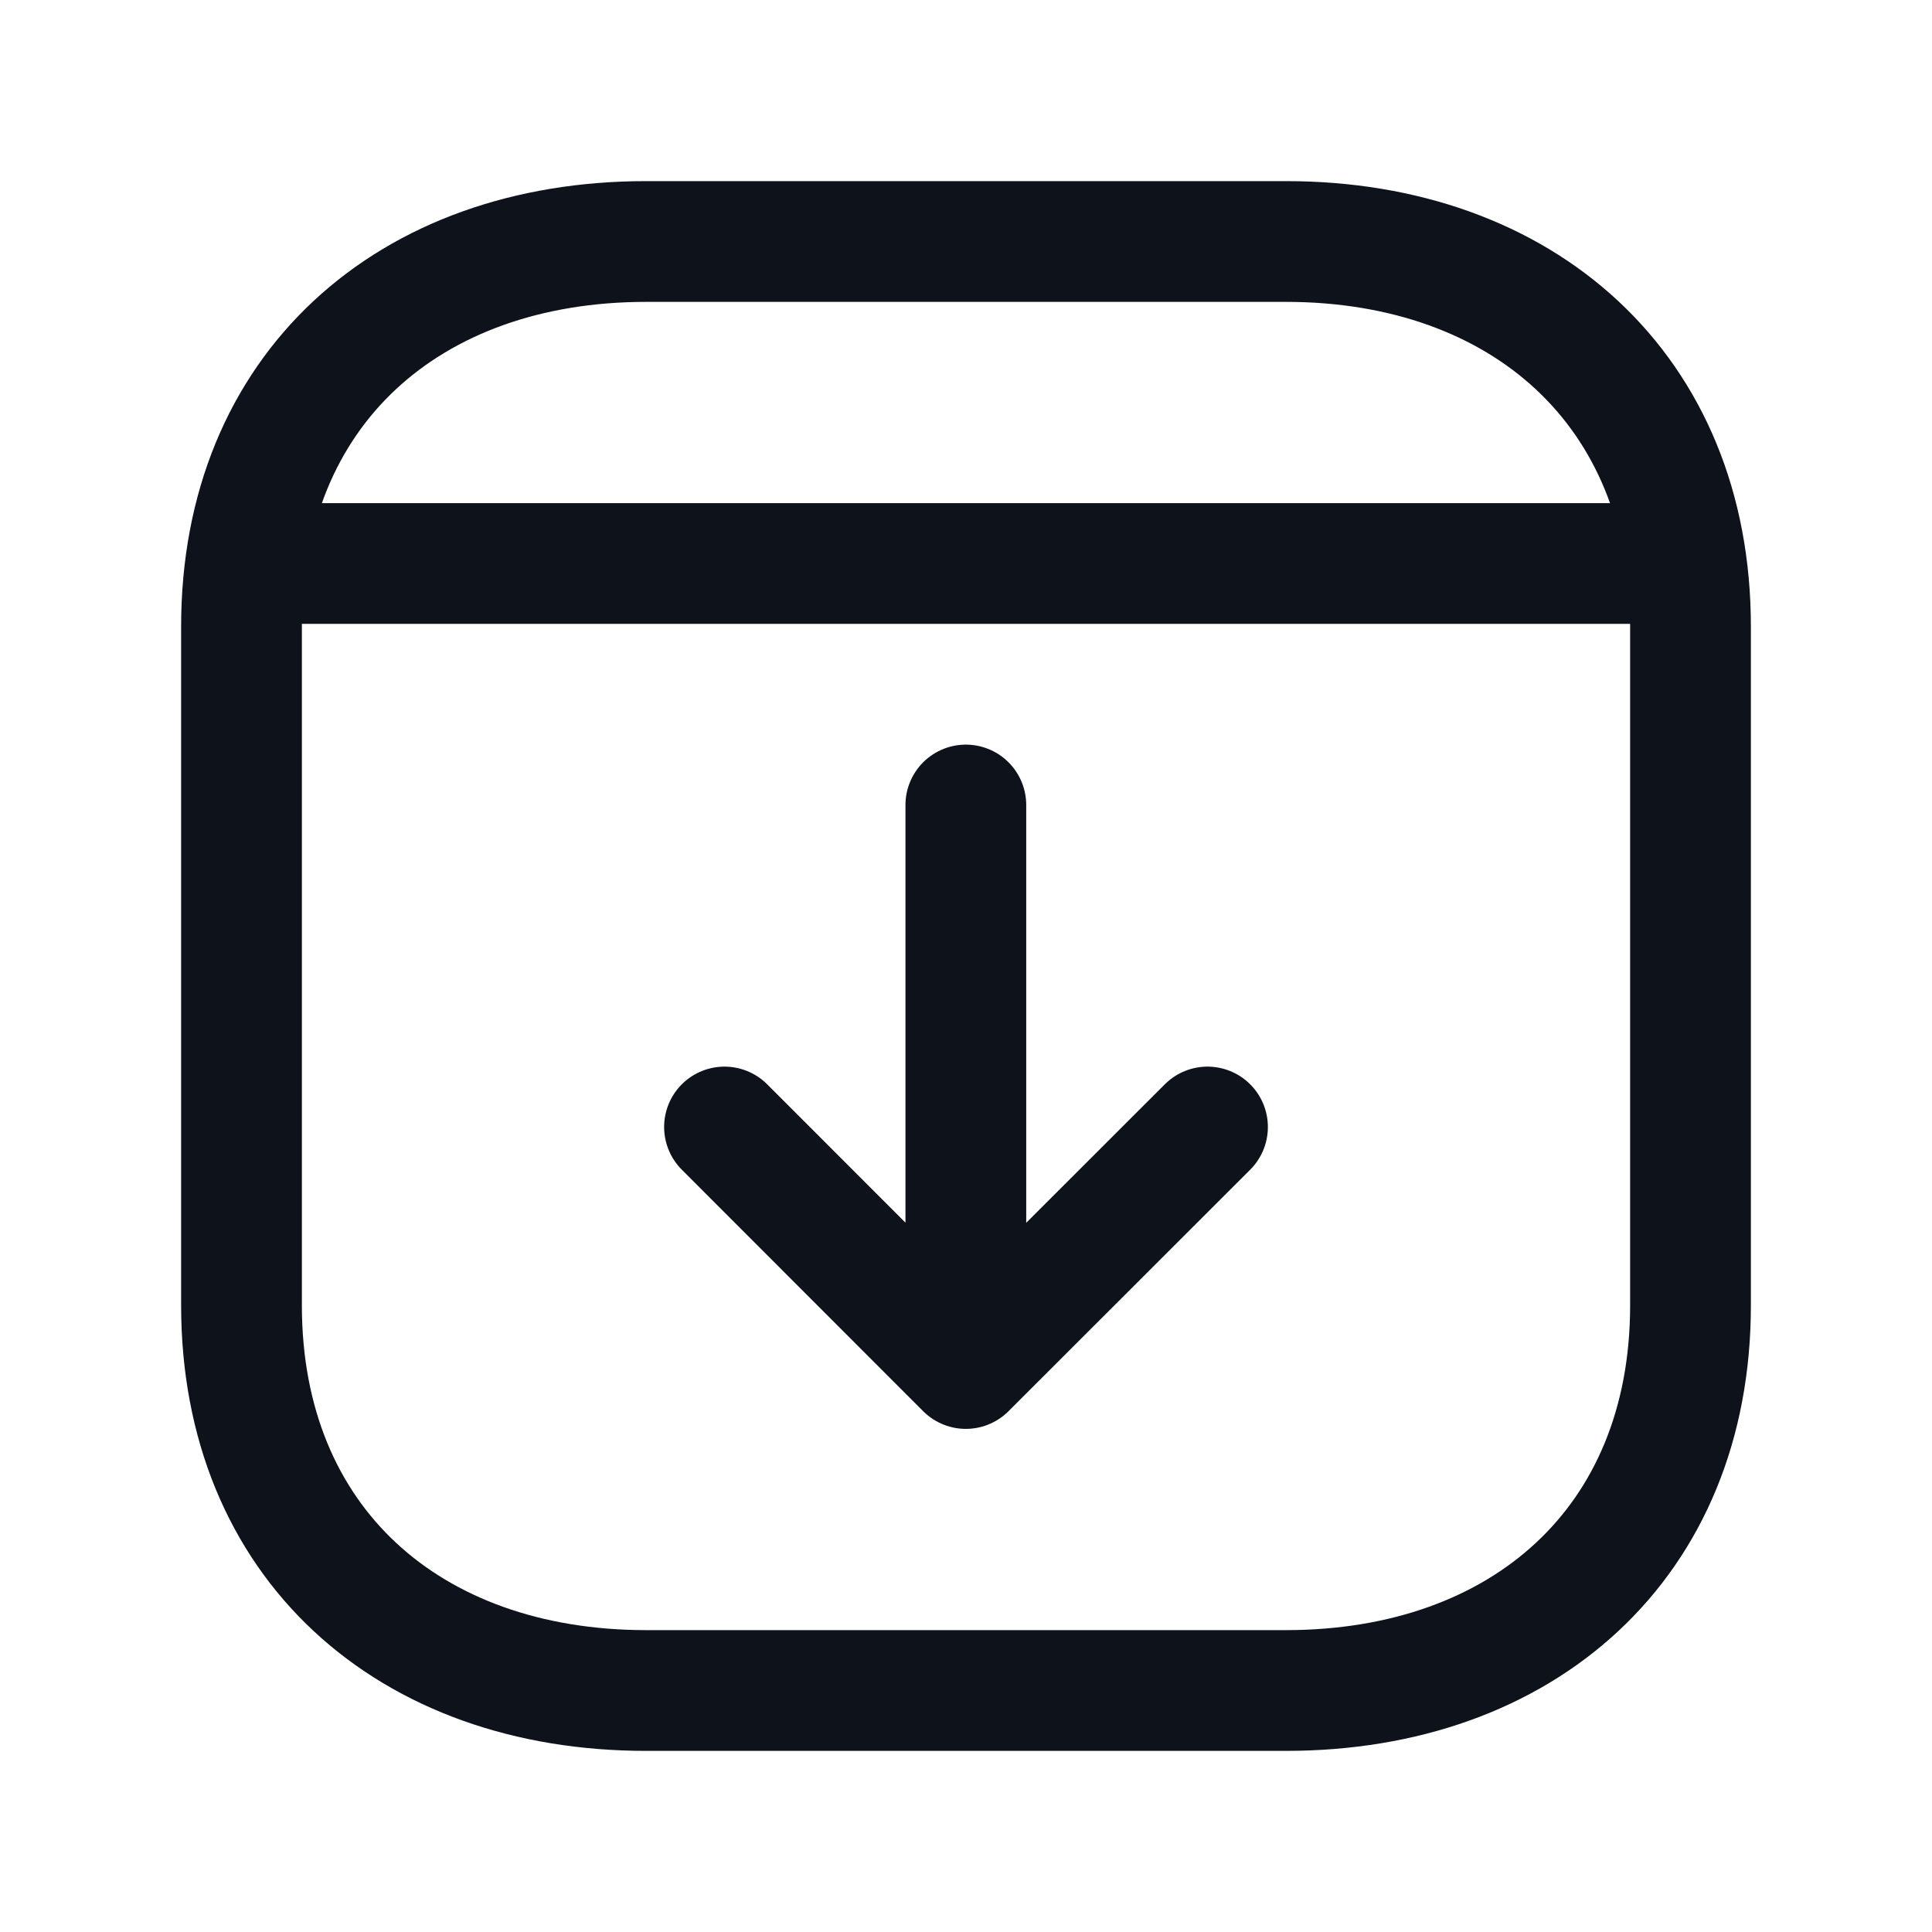
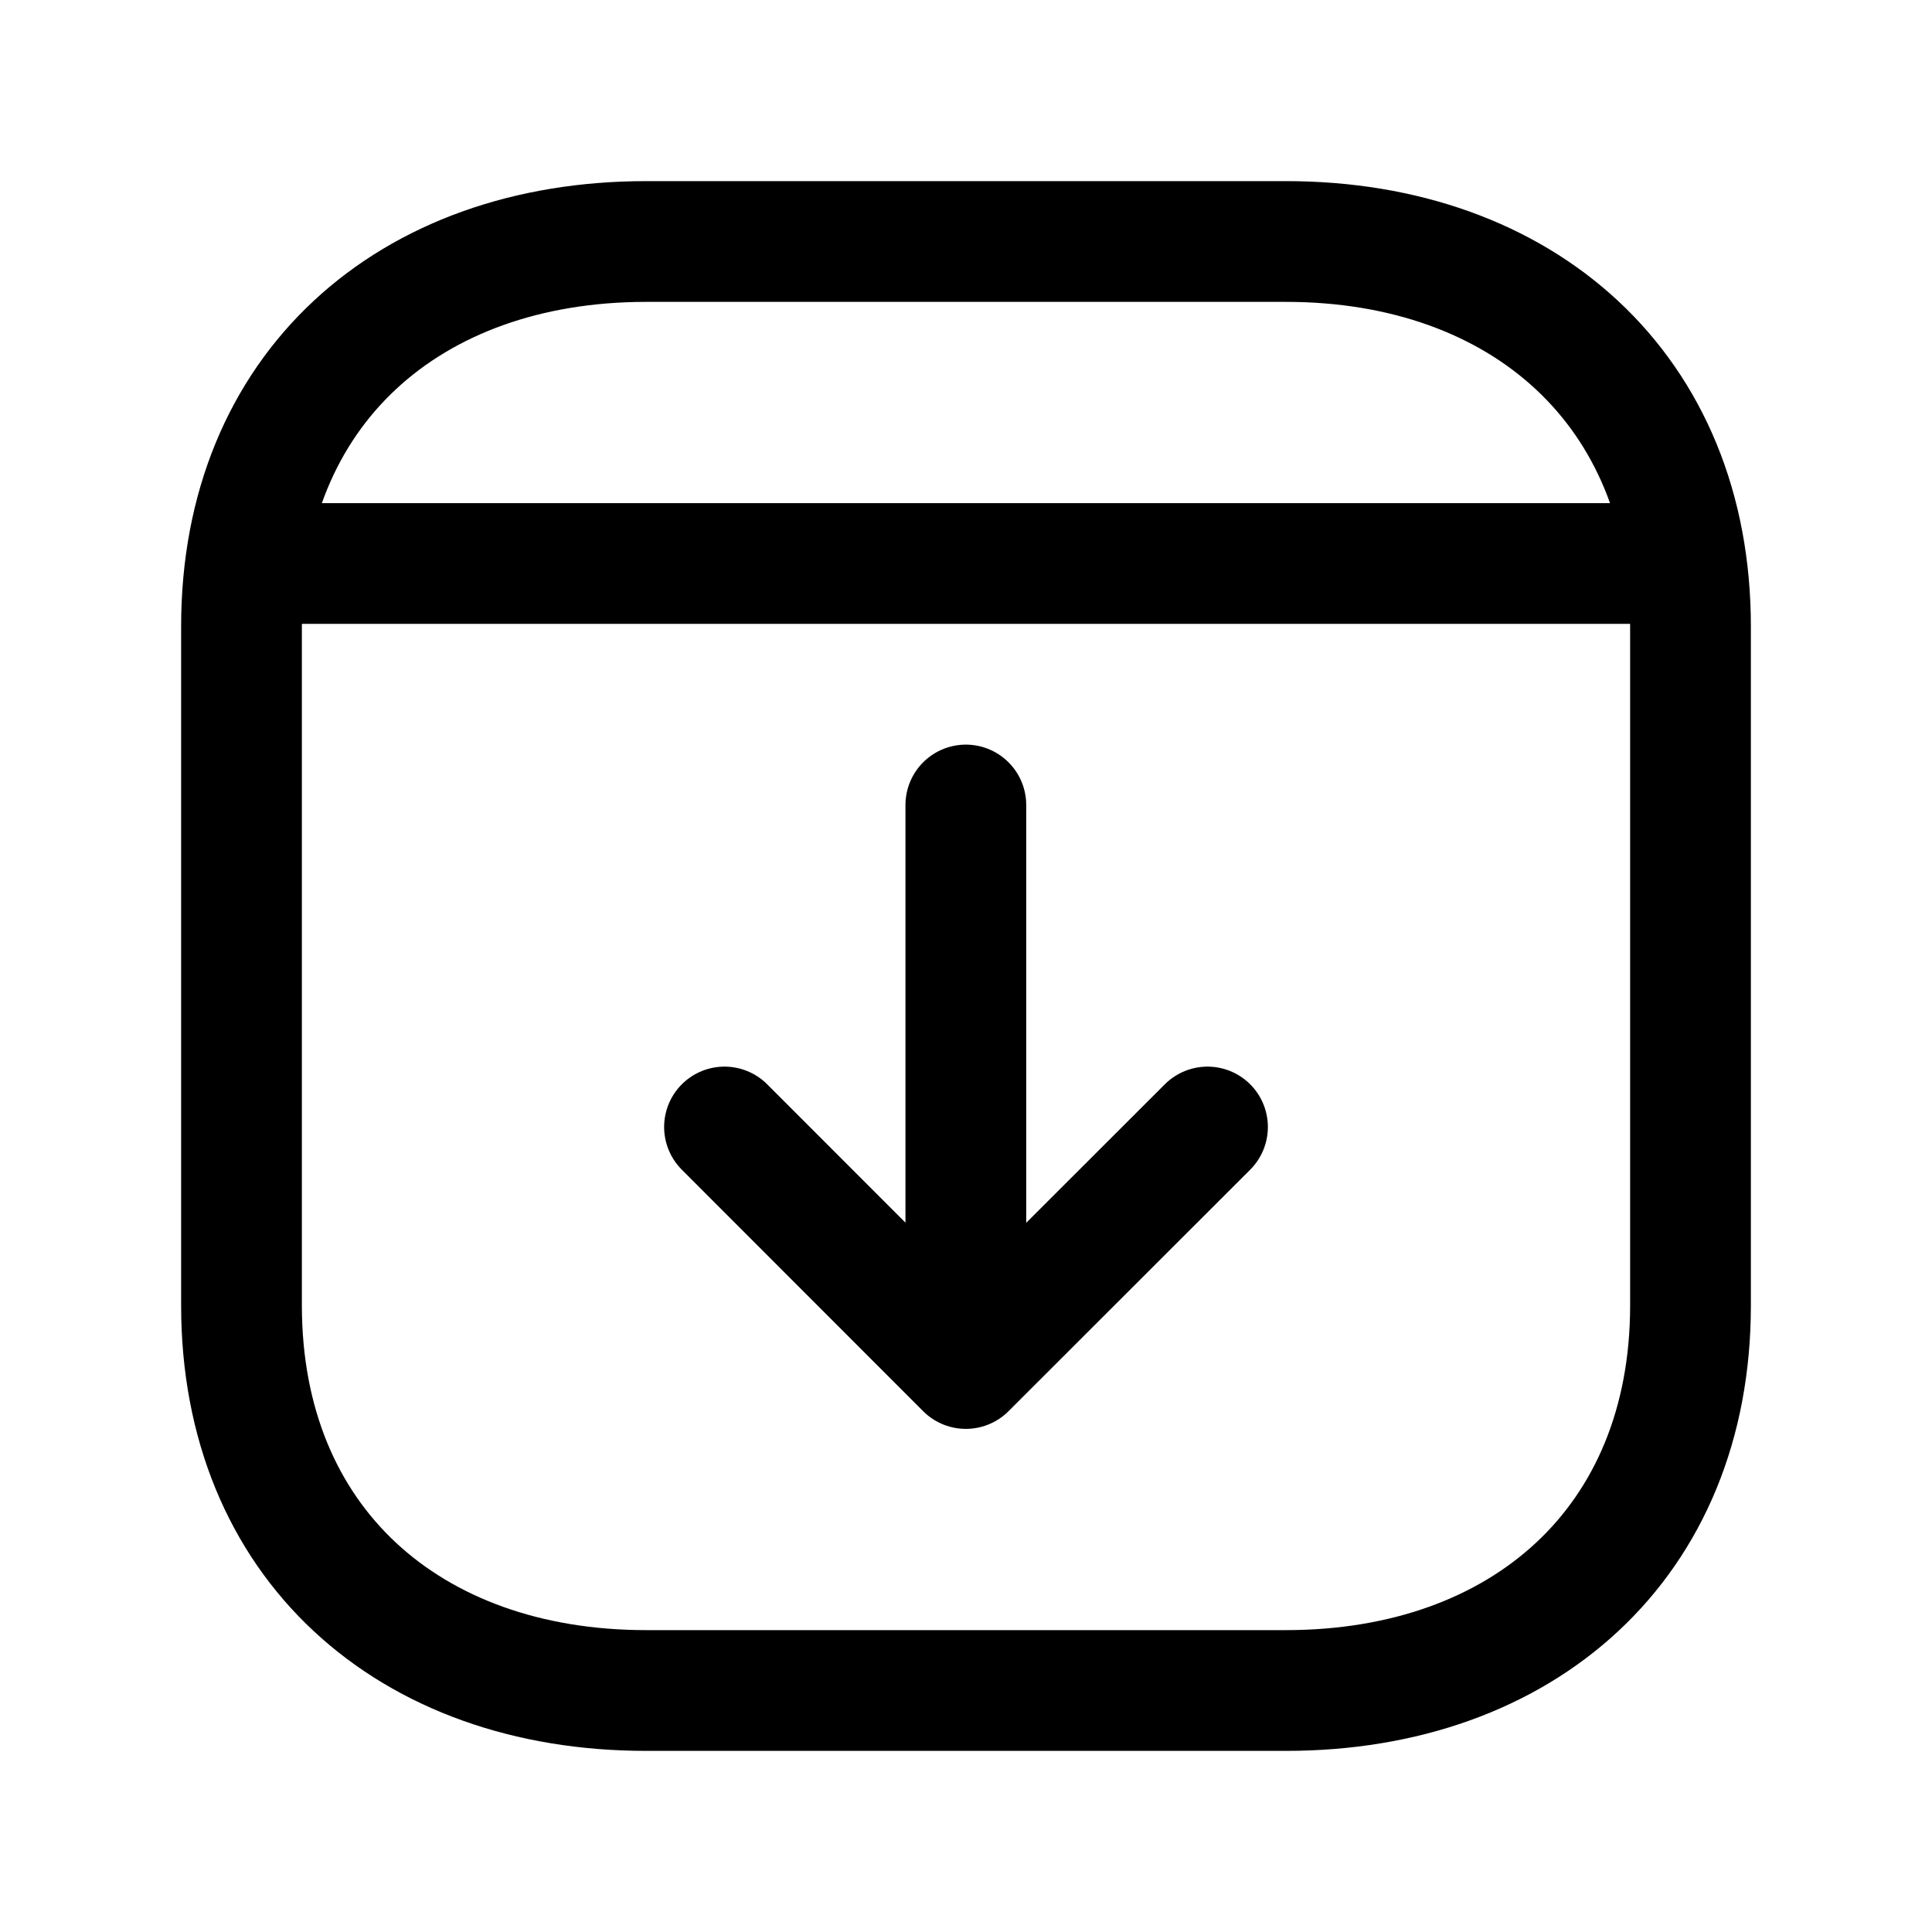
<svg xmlns="http://www.w3.org/2000/svg" width="24" height="24" fill="none" viewBox="0 0 24 24">
-   <path stroke="#0E121B" stroke-linecap="round" stroke-linejoin="round" stroke-width="1.5" d="M21 7.782v8.435C21 19.165 18.919 21 15.974 21H8.026C5.081 21 3 19.165 3 16.216V7.782C3 4.834 5.081 3 8.026 3h7.948C18.919 3 21 4.843 21 7.782Z" />
-   <path stroke="#0E121B" stroke-linecap="round" stroke-linejoin="round" stroke-width="1.5" d="m15 14-3.002 3L9 14M11.998 17v-7M20.934 7H3.059" />
+   <path stroke="currentColor" stroke-linecap="round" stroke-linejoin="round" stroke-width="1.5" d="M21 7.782v8.435C21 19.165 18.919 21 15.974 21H8.026C5.081 21 3 19.165 3 16.216V7.782C3 4.834 5.081 3 8.026 3h7.948C18.919 3 21 4.843 21 7.782Z" />
+   <path stroke="currentColor" stroke-linecap="round" stroke-linejoin="round" stroke-width="1.5" d="m15 14-3.002 3L9 14M11.998 17v-7M20.934 7H3.059" />
</svg>
